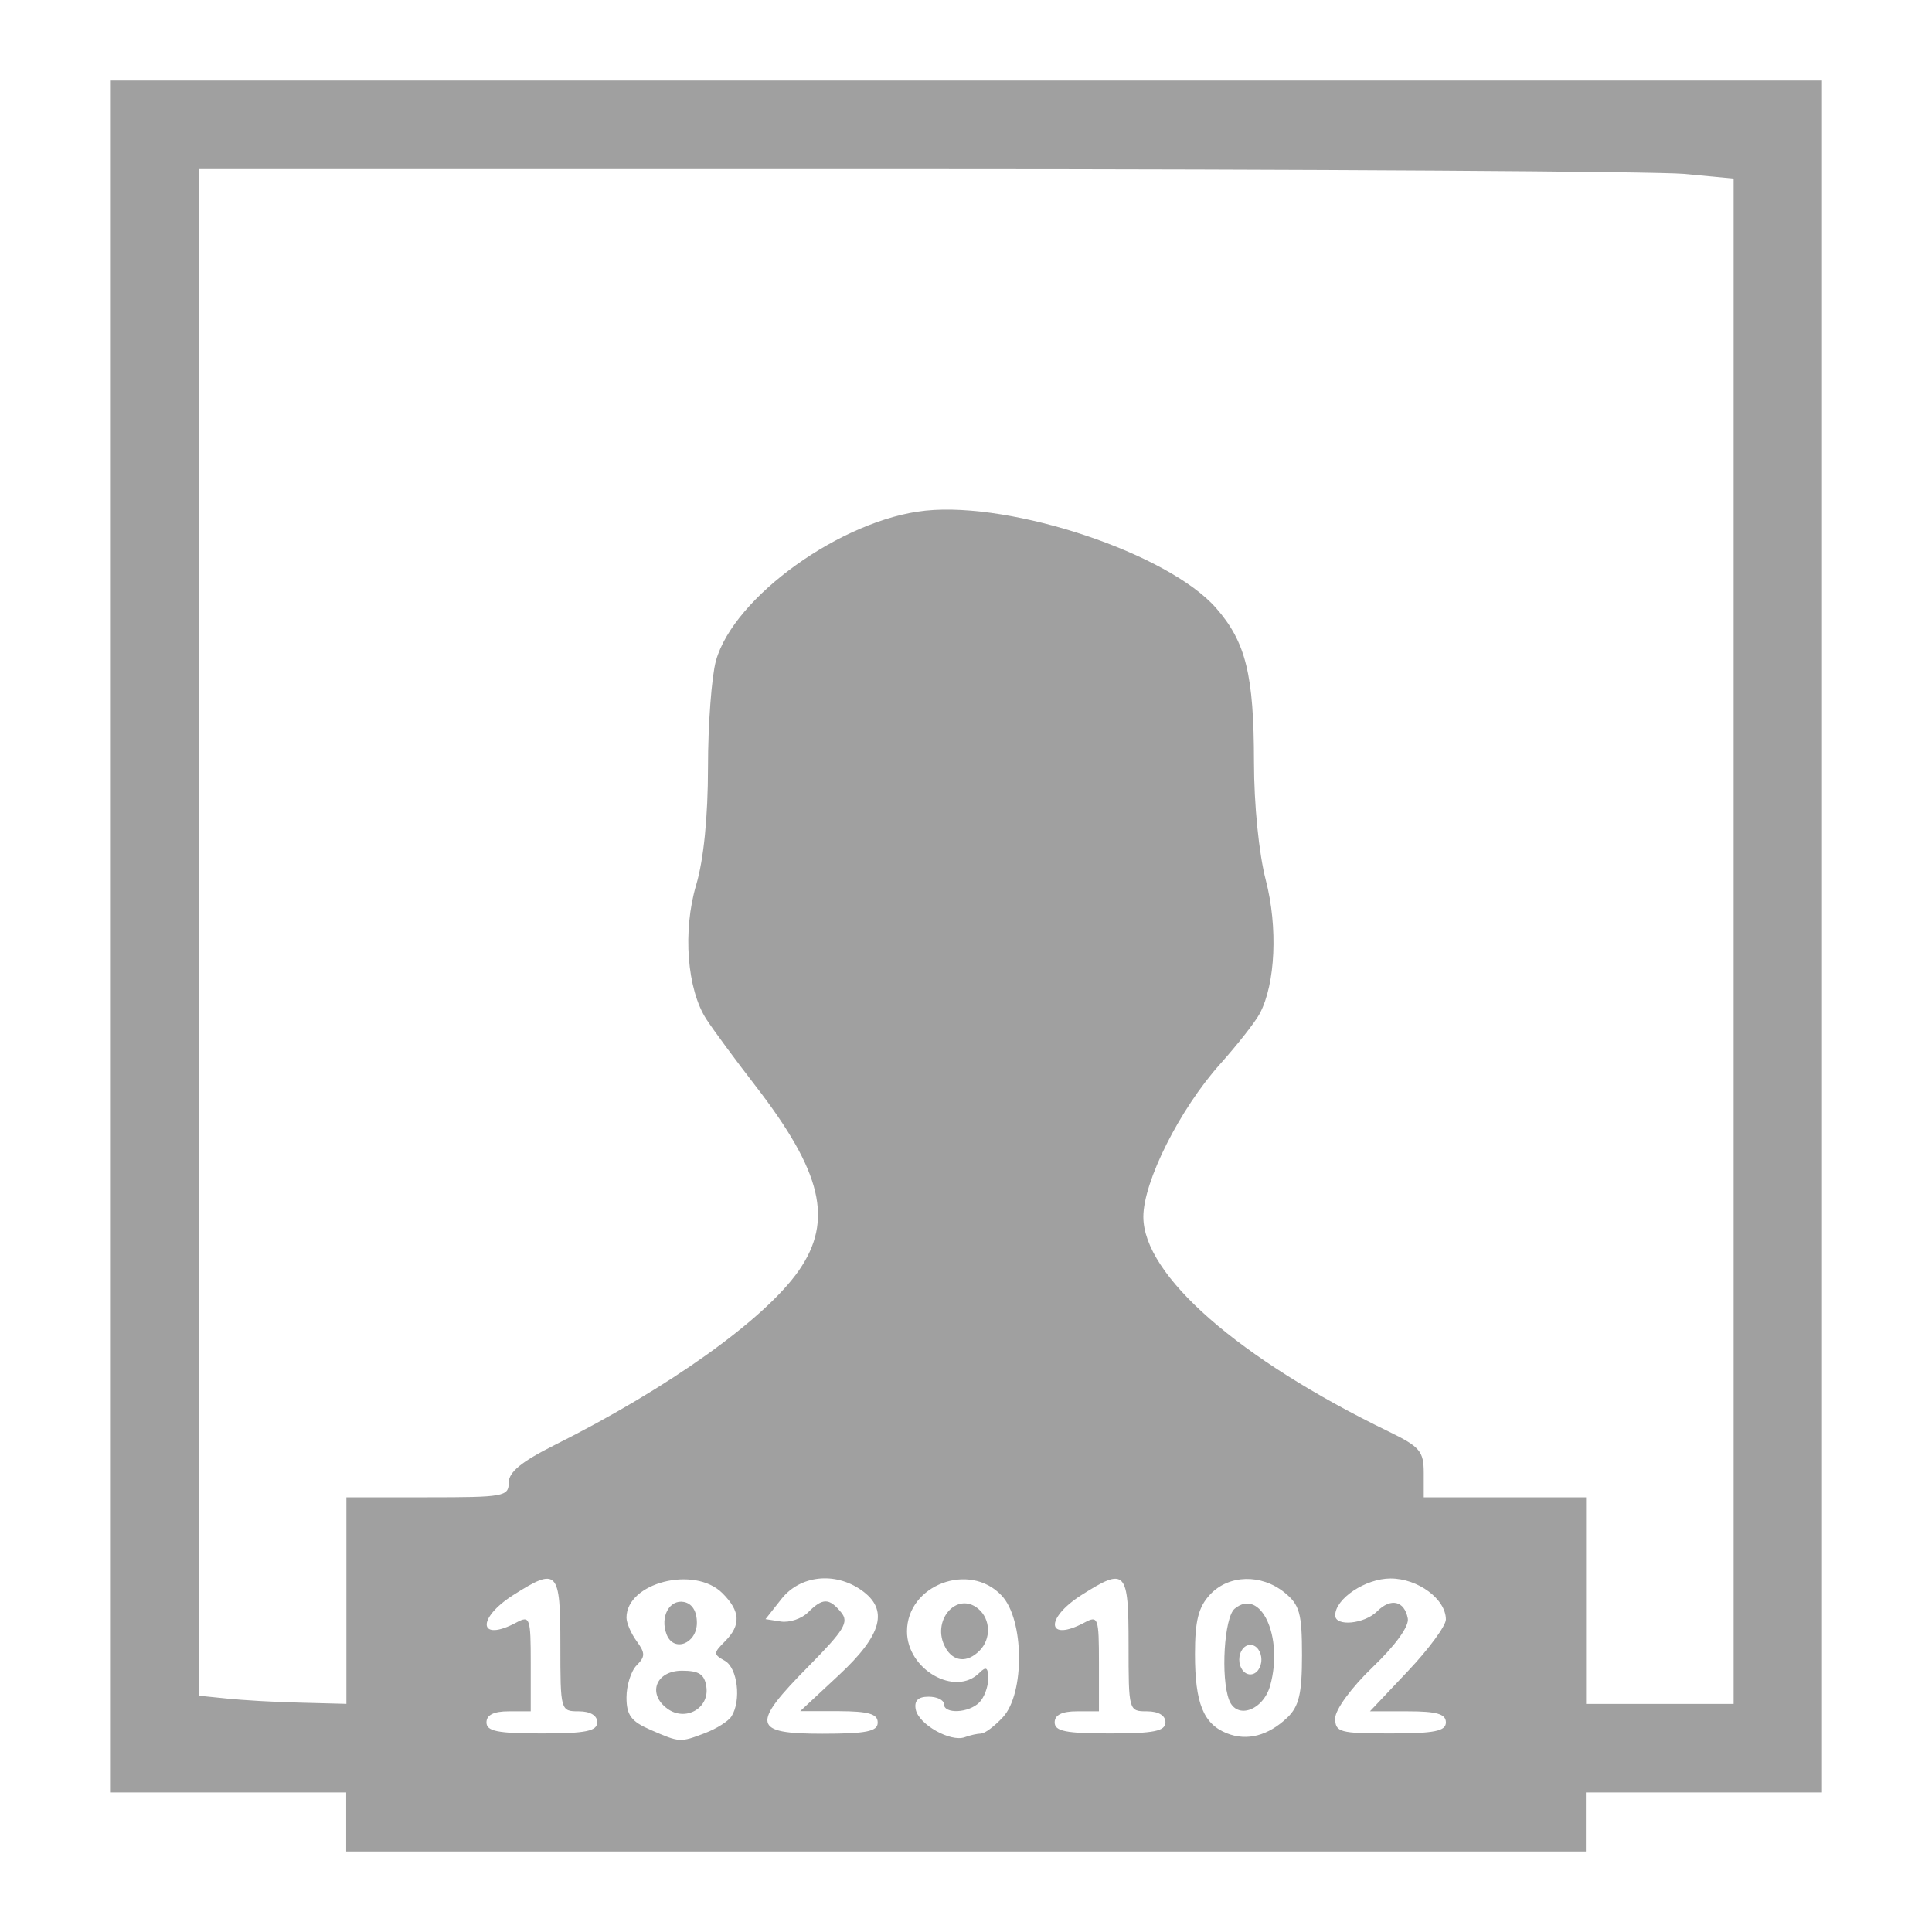
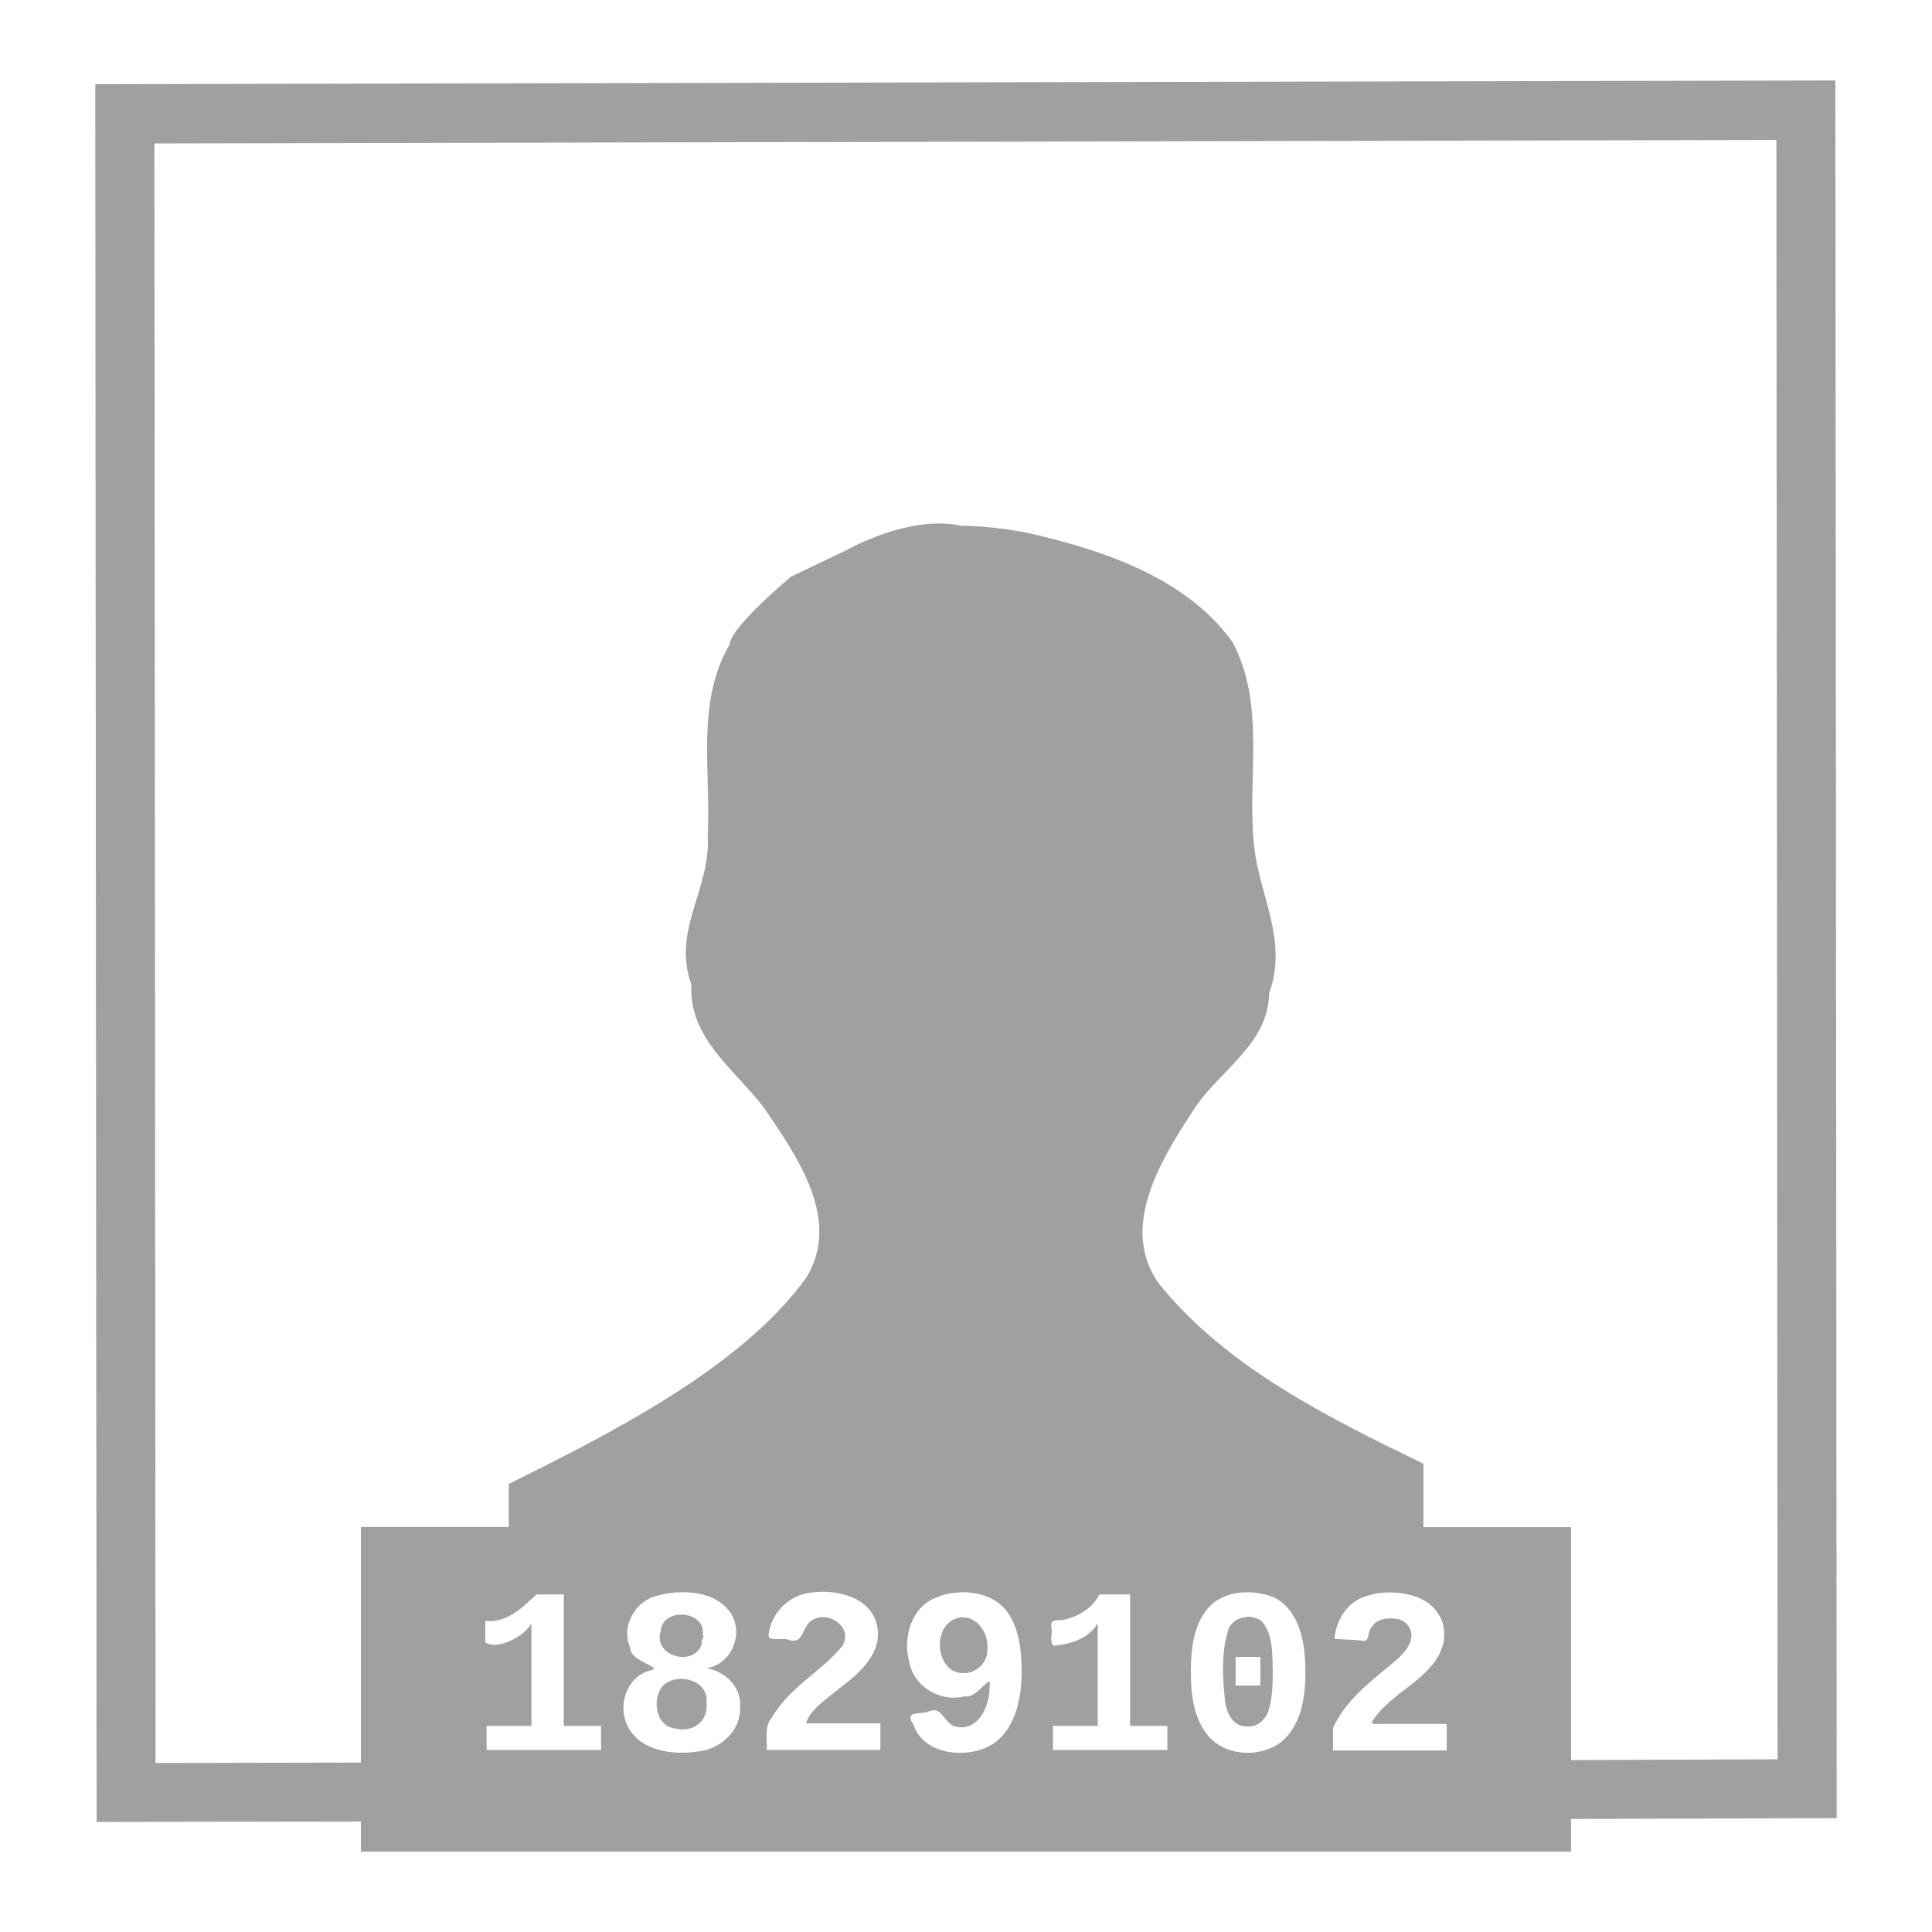
<svg xmlns="http://www.w3.org/2000/svg" xmlns:xlink="http://www.w3.org/1999/xlink" width="48" height="48">
  <defs id="acyl-settings">
    <linearGradient id="acyl-gradient" x1="0%" x2="0%" y1="0%" y2="100%">
      <stop offset="100%" style="stop-color:#A0A0A0;stop-opacity:1" />
    </linearGradient>
    <g id="acyl-filter">
  </g>
    <g id="acyl-drawing">
-       <path d="m 8.601,45.267 0,-0.734 -2.934,0 -2.933,0 0,-21.266 0,-21.267 21.267,0 21.266,0 0,21.267 0,21.266 -2.933,0 -2.933,0 0,0.734 0,0.733 -15.4,0 -15.4,0 0,-0.733 z m 8.922,-2.212 c 0.281,-0.107 0.574,-0.292 0.65,-0.412 0.249,-0.391 0.152,-1.204 -0.164,-1.381 -0.288,-0.161 -0.288,-0.191 0,-0.48 0.406,-0.406 0.389,-0.751 -0.06,-1.199 -0.694,-0.694 -2.384,-0.263 -2.384,0.607 0,0.132 0.114,0.395 0.253,0.585 0.215,0.294 0.215,0.384 0,0.599 -0.139,0.139 -0.253,0.498 -0.253,0.798 0,0.44 0.115,0.596 0.596,0.805 0.732,0.318 0.73,0.318 1.36,0.08 z m -0.942,-0.603 c -0.507,-0.371 -0.286,-0.944 0.364,-0.944 0.423,0 0.56,0.09 0.604,0.4 0.08,0.535 -0.521,0.87 -0.968,0.544 z m -0.02,-1.847 c -0.167,-0.434 0.07,-0.873 0.432,-0.804 0.203,0.04 0.321,0.229 0.321,0.516 0,0.522 -0.579,0.744 -0.753,0.288 z m 7.819,2.462 c 0.09,0 0.33,-0.181 0.535,-0.402 0.549,-0.588 0.534,-2.43 -0.03,-3.024 -0.799,-0.851 -2.351,-0.263 -2.351,0.891 0,0.946 1.196,1.632 1.797,1.031 0.171,-0.171 0.22,-0.138 0.22,0.147 0,0.202 -0.1,0.466 -0.22,0.587 -0.267,0.266 -0.88,0.292 -0.88,0.04 0,-0.101 -0.171,-0.183 -0.38,-0.183 -0.262,0 -0.362,0.1 -0.32,0.316 0.07,0.371 0.866,0.82 1.219,0.69 0.134,-0.05 0.316,-0.09 0.405,-0.09 z m -0.891,-2.135 c -0.365,-0.652 0.276,-1.41 0.815,-0.963 0.31,0.258 0.325,0.751 0.03,1.044 -0.307,0.307 -0.648,0.275 -0.847,-0.08 z m 8.492,1.744 c 0.293,-0.283 0.367,-0.593 0.367,-1.556 0,-1.042 -0.06,-1.249 -0.433,-1.553 -0.58,-0.469 -1.389,-0.447 -1.852,0.05 -0.288,0.309 -0.374,0.648 -0.374,1.479 0,1.216 0.208,1.734 0.791,1.967 0.504,0.201 1.029,0.06 1.501,-0.388 z m -1.444,-0.44 c -0.213,-0.555 -0.122,-2.051 0.137,-2.267 0.647,-0.537 1.22,0.696 0.884,1.906 -0.172,0.621 -0.832,0.855 -1.021,0.361 z m 0.802,-1.003 c 0,-0.203 -0.122,-0.366 -0.275,-0.366 -0.153,0 -0.275,0.163 -0.275,0.366 0,0.204 0.122,0.367 0.275,0.367 0.153,0 0.275,-0.163 0.275,-0.367 z m -16.5,1.559 c 0,-0.171 -0.173,-0.275 -0.458,-0.275 -0.455,0 -0.459,-0.01 -0.459,-1.65 0,-1.858 -0.07,-1.937 -1.171,-1.238 -0.927,0.592 -0.854,1.183 0.08,0.681 0.334,-0.179 0.355,-0.119 0.355,1.009 l 0,1.198 -0.55,0 c -0.367,0 -0.55,0.09 -0.55,0.275 0,0.22 0.275,0.275 1.375,0.275 1.1,0 1.375,-0.06 1.375,-0.275 z m 6.967,0 c 0,-0.21 -0.231,-0.276 -0.963,-0.279 l -0.962,0 0.962,-0.896 c 1.079,-1.003 1.243,-1.63 0.555,-2.112 -0.657,-0.461 -1.519,-0.366 -1.981,0.218 l -0.398,0.504 0.385,0.06 c 0.212,0.03 0.515,-0.07 0.673,-0.229 0.361,-0.361 0.523,-0.362 0.82,0 0.202,0.243 0.08,0.439 -0.803,1.335 -1.444,1.46 -1.4,1.681 0.337,1.681 1.1,0 1.375,-0.06 1.375,-0.275 z m 7.15,0 c 0,-0.171 -0.173,-0.275 -0.459,-0.275 -0.455,0 -0.458,-0.01 -0.458,-1.65 0,-1.858 -0.07,-1.937 -1.171,-1.238 -0.927,0.592 -0.855,1.183 0.08,0.681 0.334,-0.179 0.355,-0.119 0.355,1.009 l 0,1.198 -0.55,0 c -0.367,0 -0.55,0.09 -0.55,0.275 0,0.22 0.275,0.275 1.375,0.275 1.1,0 1.375,-0.06 1.375,-0.275 z m 6.967,0 c 0,-0.209 -0.227,-0.275 -0.944,-0.275 l -0.943,0 0.943,-0.998 c 0.519,-0.548 0.944,-1.126 0.944,-1.283 0,-0.506 -0.693,-1.019 -1.375,-1.019 -0.622,0 -1.375,0.502 -1.375,0.916 0,0.286 0.727,0.216 1.042,-0.1 0.34,-0.339 0.676,-0.263 0.761,0.174 0.04,0.193 -0.303,0.667 -0.871,1.212 -0.529,0.507 -0.932,1.057 -0.932,1.271 0,0.347 0.109,0.377 1.375,0.377 1.1,0 1.375,-0.06 1.375,-0.275 z m -27.317,-3.025 0,-2.567 2.016,0 c 1.89,0 2.017,-0.02 2.017,-0.364 0,-0.263 0.317,-0.523 1.146,-0.937 2.832,-1.416 5.228,-3.13 6.065,-4.337 0.86,-1.243 0.576,-2.442 -1.089,-4.596 -0.493,-0.638 -1.037,-1.376 -1.209,-1.64 -0.484,-0.744 -0.595,-2.198 -0.255,-3.343 0.186,-0.627 0.292,-1.685 0.293,-2.921 0,-1.065 0.09,-2.255 0.197,-2.644 0.441,-1.588 3.134,-3.518 5.208,-3.732 2.174,-0.224 6.031,1.068 7.216,2.418 0.741,0.844 0.942,1.661 0.944,3.828 0,1.056 0.122,2.274 0.293,2.933 0.304,1.172 0.241,2.575 -0.148,3.313 -0.11,0.209 -0.555,0.776 -0.988,1.26 -1.002,1.12 -1.906,2.919 -1.906,3.792 0,1.455 2.369,3.529 6.096,5.337 0.777,0.378 0.871,0.488 0.871,1.028 l 0,0.605 2.016,0 2.017,0 0,2.567 0,2.566 1.833,0 1.833,0 0,-18.948 0,-18.949 -1.237,-0.117 c -0.681,-0.06 -9.261,-0.117 -19.067,-0.118 l -17.829,0 0,18.964 0,18.964 0.688,0.07 c 0.378,0.04 1.203,0.09 1.833,0.103 l 1.146,0.03 0,-2.567 z" id="path-main" />
+       <path d="m 45.599,1.999 -43.232,0.093 0.033,43.174 6.567,-0.01 0,0.746 30.065,0 0,-0.811 6.6,-0.02 0,-0.733 -0.033,-42.441 z m -1.465,1.469 0.03,40.241 -5.132,0.02 0,-5.789 -3.667,0 0,-1.574 c -2.39,-1.157 -4.883,-2.397 -6.558,-4.454 -1.006,-1.378 -10e-5,-3.034 0.796,-4.26 0.618,-1.021 1.911,-1.673 1.929,-2.975 0.475,-1.32 -0.243,-2.414 -0.377,-3.674 -0.175,-1.67 0.3,-3.495 -0.534,-5.049 -1.131,-1.589 -3.202,-2.286 -5.081,-2.713 -0.545,-0.105 -1.101,-0.173 -1.657,-0.178 -0.162,-0.036 -0.327,-0.053 -0.493,-0.057 -1.162,-0.023 -2.347,0.657 -2.347,0.657 l -1.389,0.663 c 0,0 -1.508,1.257 -1.524,1.684 -0.848,1.435 -0.461,3.174 -0.547,4.743 0.083,1.348 -0.897,2.347 -0.405,3.714 -0.072,1.319 1.065,2.092 1.796,3.046 0.823,1.207 1.94,2.783 1.06,4.228 -1.626,2.254 -4.925,3.9 -7.393,5.127 -0.01,0.349 0,0.737 0,1.069 l -3.674,0 0,5.854 -5.102,0.01 L 3.836,3.564 44.134,3.477 Z M 34.544,39.564 c 0.228,0 0.456,0.04 0.67,0.118 0.354,0.131 0.644,0.458 0.664,0.844 0.037,0.371 -0.16,0.717 -0.415,0.97 -0.415,0.439 -0.989,0.713 -1.336,1.219 -0.113,0.128 0.034,0.125 0.126,0.115 l 1.69,0 0,0.661 c -0.942,0 -1.883,0 -2.824,0 l 0,0 0,-0.559 c 0.293,-0.652 0.867,-1.109 1.408,-1.549 0.224,-0.189 0.485,-0.395 0.537,-0.7 0.026,-0.223 -0.144,-0.445 -0.371,-0.462 -0.227,-0.04 -0.511,0 -0.629,0.228 -0.097,0.102 -0.024,0.382 -0.246,0.307 -0.222,-0.02 -0.443,-0.02 -0.665,-0.04 0.04,-0.436 0.292,-0.882 0.72,-1.035 0.213,-0.08 0.442,-0.12 0.67,-0.118 z m -17.708,0 c 0.506,-0.03 1.038,0.09 1.326,0.525 0.327,0.514 0,1.27 -0.607,1.355 0.449,0.08 0.863,0.451 0.832,0.949 0.036,0.58 -0.464,1.054 -1.018,1.117 -0.638,0.107 -1.5,0 -1.792,-0.662 -0.235,-0.511 0.01,-1.201 0.581,-1.348 0.368,-0.07 -0.528,-0.226 -0.495,-0.554 -0.255,-0.533 0.123,-1.186 0.685,-1.306 0.153,-0.04 0.32,-0.07 0.488,-0.08 z m 6.968,0 c 0.535,-0.04 1.095,0.162 1.336,0.671 0.197,0.385 0.24,0.828 0.242,1.256 0.01,0.734 -0.176,1.648 -0.937,1.953 -0.622,0.233 -1.526,0.1 -1.76,-0.616 -0.218,-0.3 0.142,-0.249 0.341,-0.289 0.382,-0.183 0.382,0.213 0.676,0.346 0.574,0.179 0.891,-0.479 0.881,-0.957 0.09,-0.448 -0.317,0.301 -0.61,0.215 -0.602,0.161 -1.278,-0.236 -1.386,-0.859 -0.162,-0.609 0.06,-1.383 0.703,-1.605 0.161,-0.07 0.336,-0.102 0.514,-0.115 z m 7.077,0 c 0.267,-0.02 0.541,0.03 0.783,0.129 0.506,0.258 0.696,0.847 0.745,1.376 0.016,0.161 0.023,0.323 0.023,0.485 0,0.616 -0.103,1.32 -0.61,1.734 -0.499,0.367 -1.272,0.352 -1.73,-0.08 -0.479,-0.49 -0.519,-1.223 -0.503,-1.871 0.018,-0.539 0.123,-1.139 0.55,-1.509 0.214,-0.164 0.474,-0.249 0.742,-0.268 z m -10.183,0 c 0.494,0.06 0.98,0.299 1.091,0.82 0.151,0.679 -0.438,1.193 -0.924,1.554 -0.299,0.254 -0.749,0.535 -0.838,0.878 l 1.846,0 0,0.661 c -0.941,0 -1.883,0 -2.824,0 0.016,-0.283 -0.07,-0.593 0.142,-0.827 0.407,-0.697 1.147,-1.087 1.67,-1.676 0.437,-0.462 -0.259,-1.023 -0.716,-0.701 -0.244,0.207 -0.182,0.605 -0.584,0.459 -0.137,-0.04 -0.443,0.05 -0.468,-0.09 0.05,-0.578 0.541,-1.052 1.121,-1.08 0.153,-0.02 0.319,-0.02 0.484,0 z m -7.369,0.05 0.679,0 0,3.265 0.925,0 0,0.599 c -0.948,0 -1.897,0 -2.844,0 l 0,-0.599 1.114,0 0,-2.552 c -0.187,0.361 -0.888,0.68 -1.146,0.473 l 0,-0.53 c 0.537,0.07 0.957,-0.365 1.272,-0.656 z m 13.987,0 0.762,0 0,3.265 0.925,0 0,0.599 c -0.948,0 -1.896,0 -2.844,0 l 0,-0.599 1.114,0 0,-2.552 c -0.22,0.385 -0.685,0.526 -1.101,0.56 -0.1,-0.101 -0.023,-0.294 -0.045,-0.437 -0.057,-0.208 0.095,-0.197 0.266,-0.2 0.38,-0.07 0.745,-0.288 0.922,-0.636 z m -10.331,0.502 c -0.267,-0.02 -0.55,0.108 -0.57,0.41 -0.202,0.648 0.886,0.91 1.027,0.282 -0.052,0.01 0.078,-0.188 0.018,-0.181 0.044,-0.311 -0.207,-0.487 -0.474,-0.511 z m 6.926,0.06 c -0.054,0 -0.11,0.02 -0.168,0.04 -0.601,0.214 -0.492,1.356 0.189,1.352 0.333,0.01 0.618,-0.274 0.599,-0.604 0.038,-0.371 -0.243,-0.796 -0.62,-0.783 z m 7.019,0 c -0.202,0.03 -0.389,0.162 -0.431,0.373 -0.157,0.547 -0.122,1.129 -0.066,1.689 0.029,0.291 0.184,0.65 0.524,0.654 0.315,0.04 0.547,-0.228 0.59,-0.516 0.07,-0.274 0.07,-0.561 0.076,-0.842 -0.019,-0.415 0.02,-0.885 -0.254,-1.23 -0.066,-0.07 -0.15,-0.104 -0.238,-0.122 -0.066,-0.02 -0.135,-0.02 -0.202,0 z m -0.232,0.989 0.616,0 0,0.713 -0.616,0 0,-0.713 z m -13.699,0.55 c -0.184,-0.02 -0.377,0.03 -0.513,0.15 -0.304,0.315 -0.208,1.03 0.295,1.08 0.434,0.104 0.823,-0.177 0.772,-0.638 0.039,-0.354 -0.247,-0.564 -0.554,-0.592 z" id="path-main" />
    </g>
  </defs>
  <g id="acyl-visual">
    <use id="visible1" style="fill:url(#acyl-gradient)" xlink:href="#acyl-drawing" />
  </g>
</svg>
